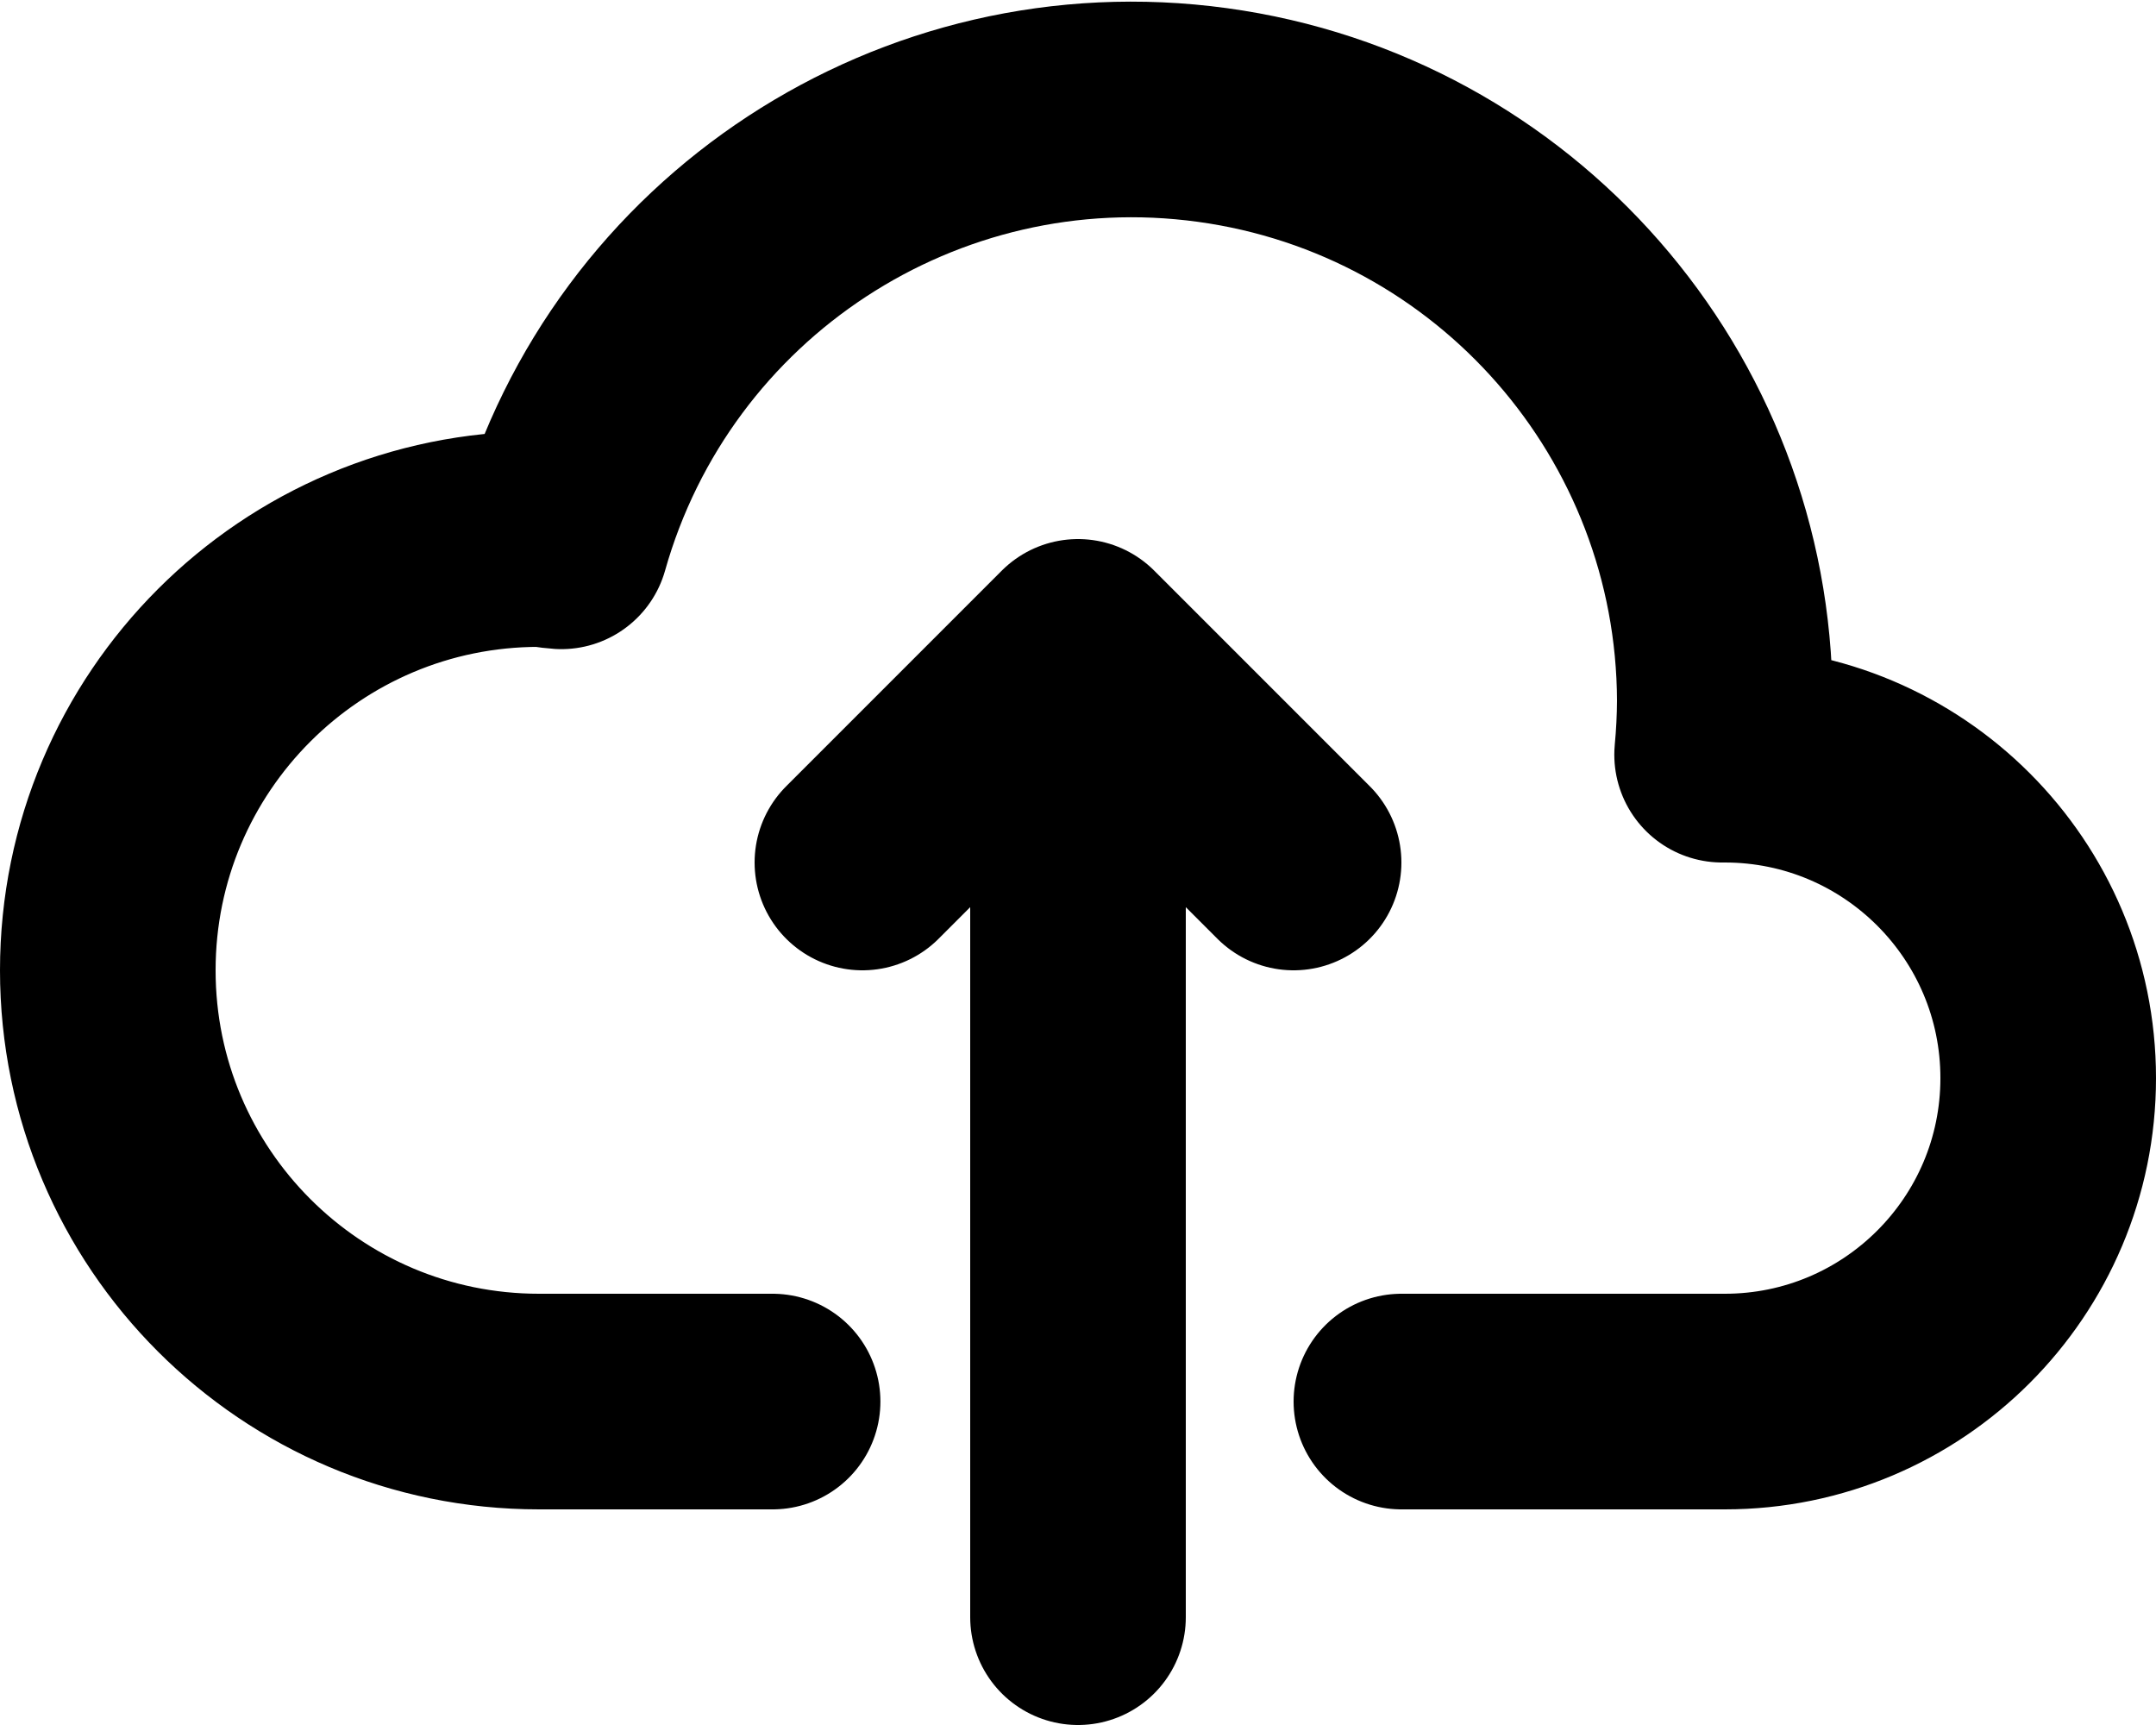
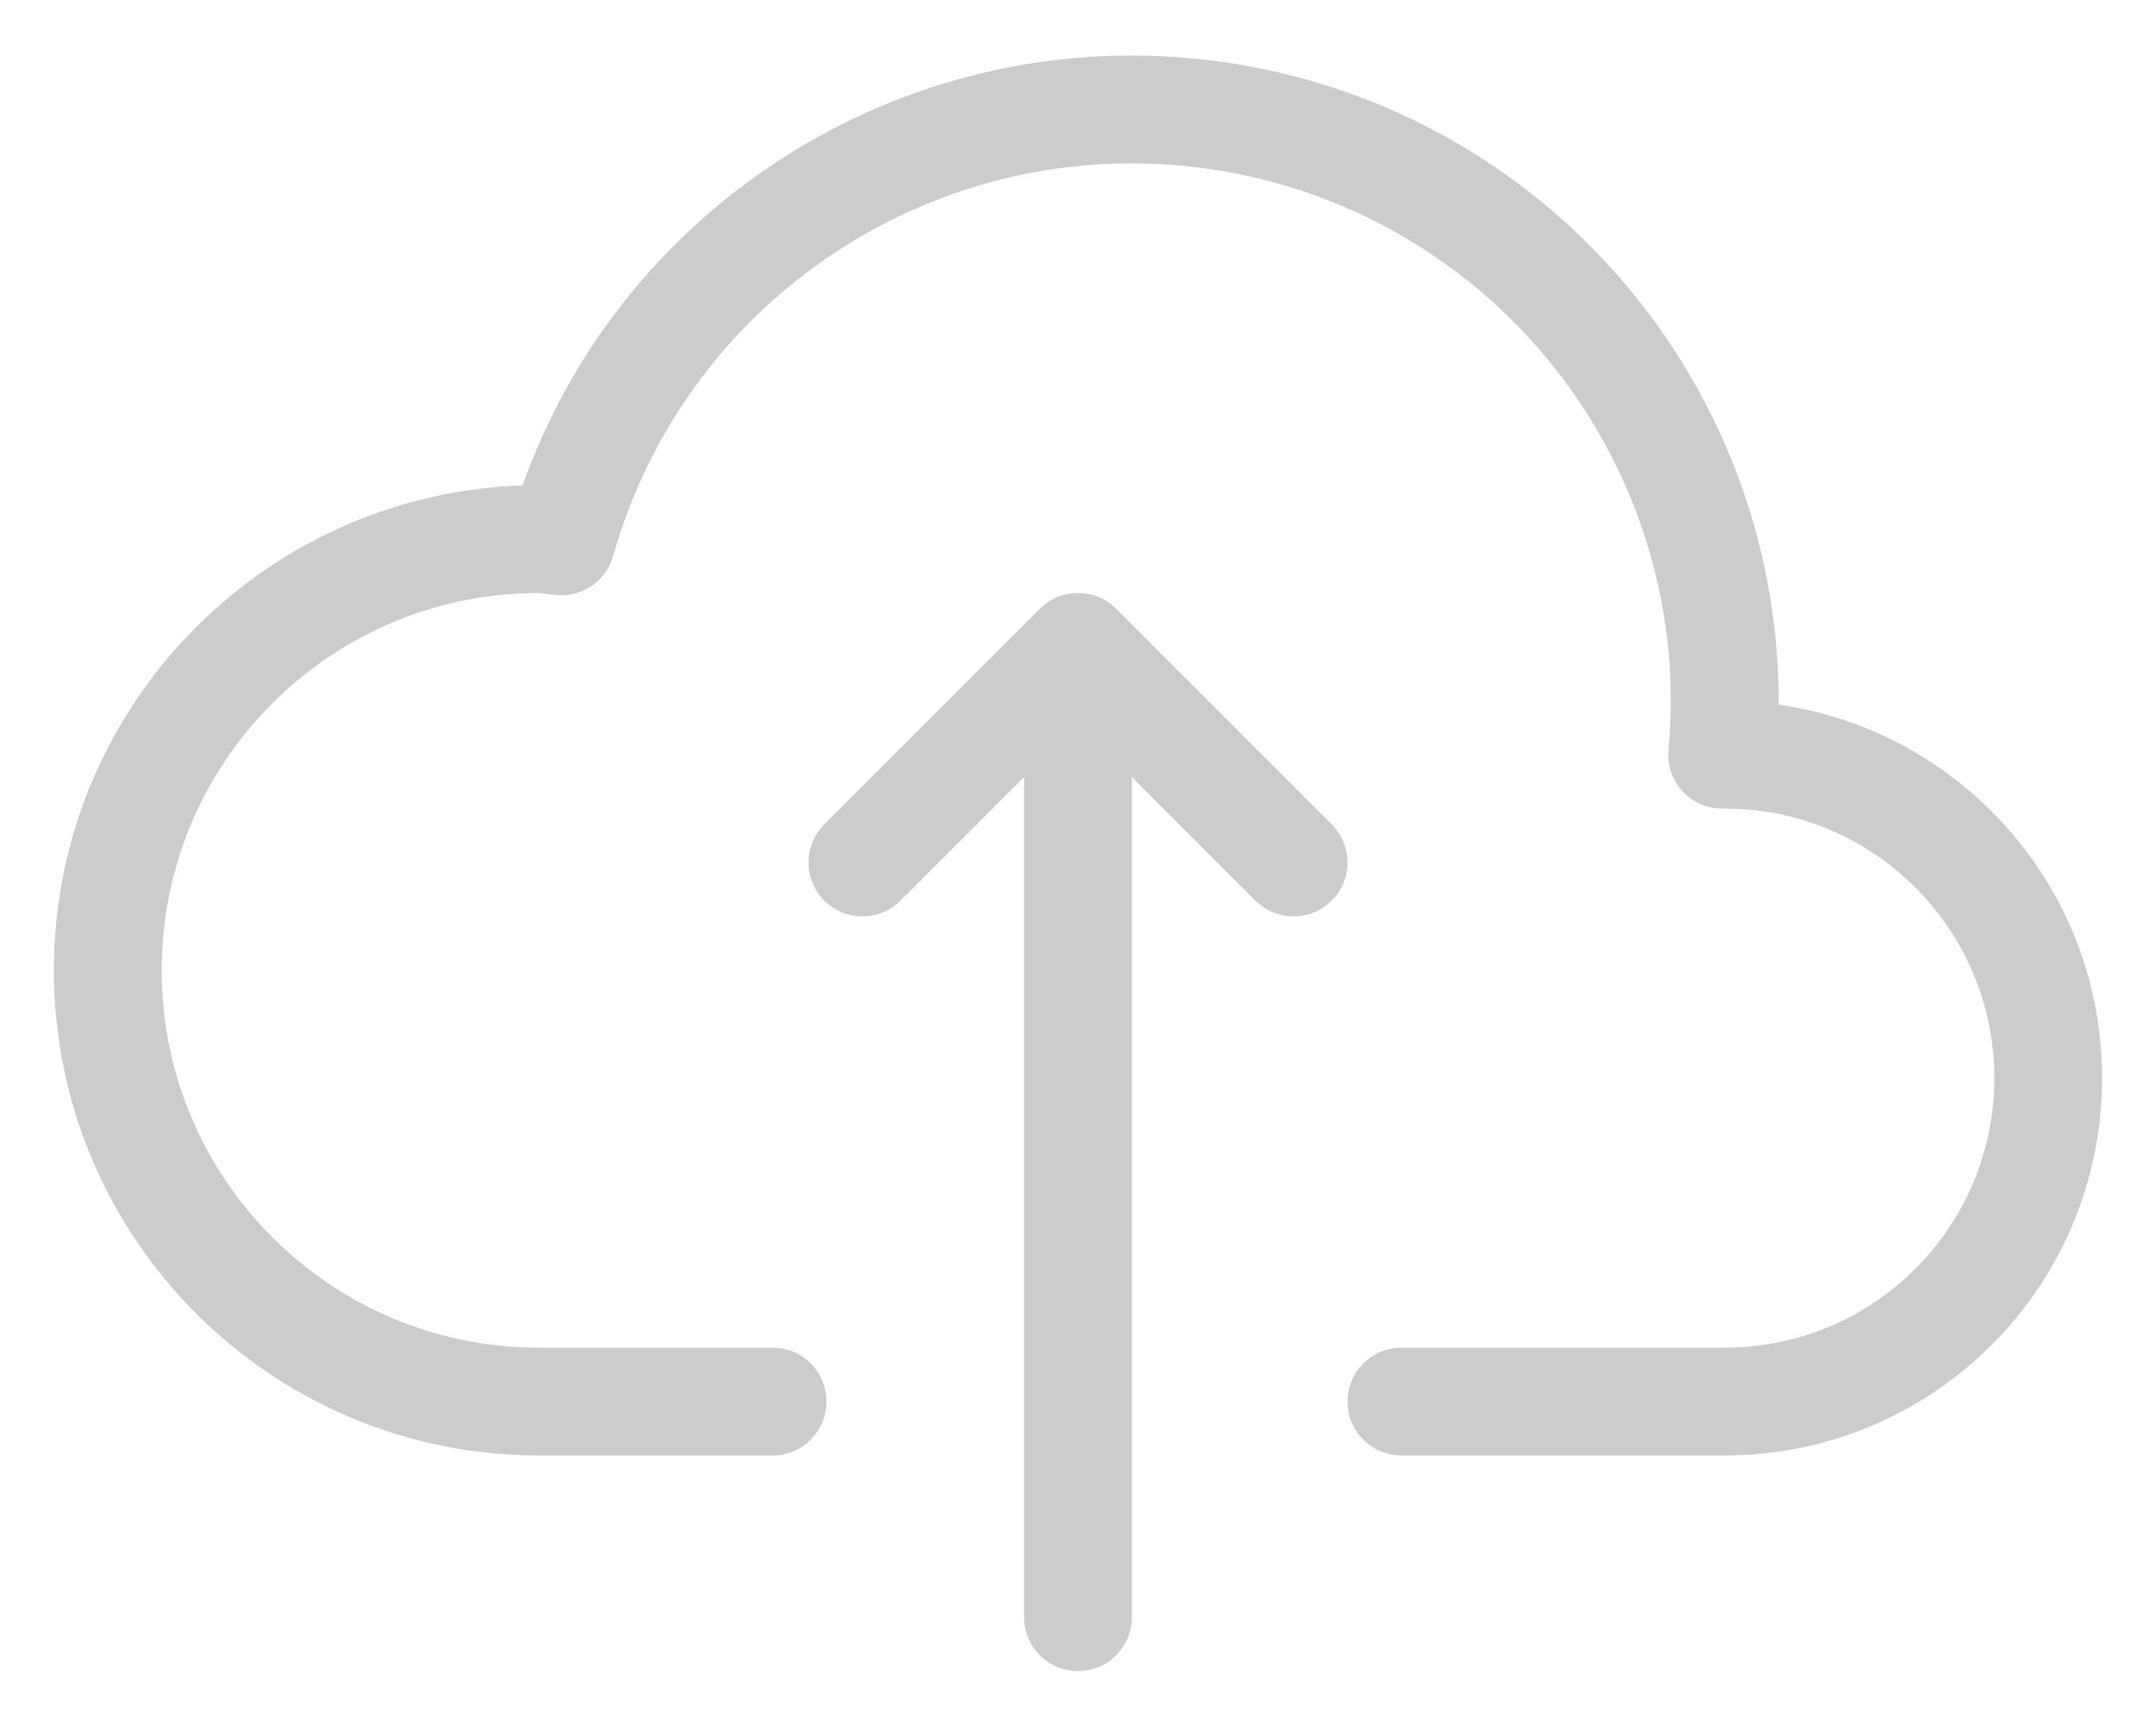
- <svg xmlns="http://www.w3.org/2000/svg" class="w-8 h-8 mb-4 " aria-hidden="true" fill="none" viewBox="0 0 20 16">
-   <path stroke="currentColor" stroke-linecap="round" stroke-linejoin="round" stroke-width="2" d="M13 13h3a3 3 0 0 0 0-6h-.025A5.56 5.56 0 0 0 16 6.5 5.5 5.5 0 0 0 5.207 5.021C5.137 5.017 5.071 5 5 5a4 4 0 0 0 0 8h2.167M10 15V6m0 0L8 8m2-2 2 2" />
+ <svg xmlns="http://www.w3.org/2000/svg" class="w-8 h-8 mb-4 " style="color:#ccc" aria-hidden="true" fill="none" viewBox="0 0 20 16">
+   <path stroke="currentColor" stroke-linecap="round" stroke-linejoin="round" stroke-width="1" d="M13 13h3a3 3 0 0 0 0-6h-.025A5.56 5.56 0 0 0 16 6.5 5.5 5.5 0 0 0 5.207 5.021C5.137 5.017 5.071 5 5 5a4 4 0 0 0 0 8h2.167M10 15V6m0 0L8 8m2-2 2 2" />
</svg>
